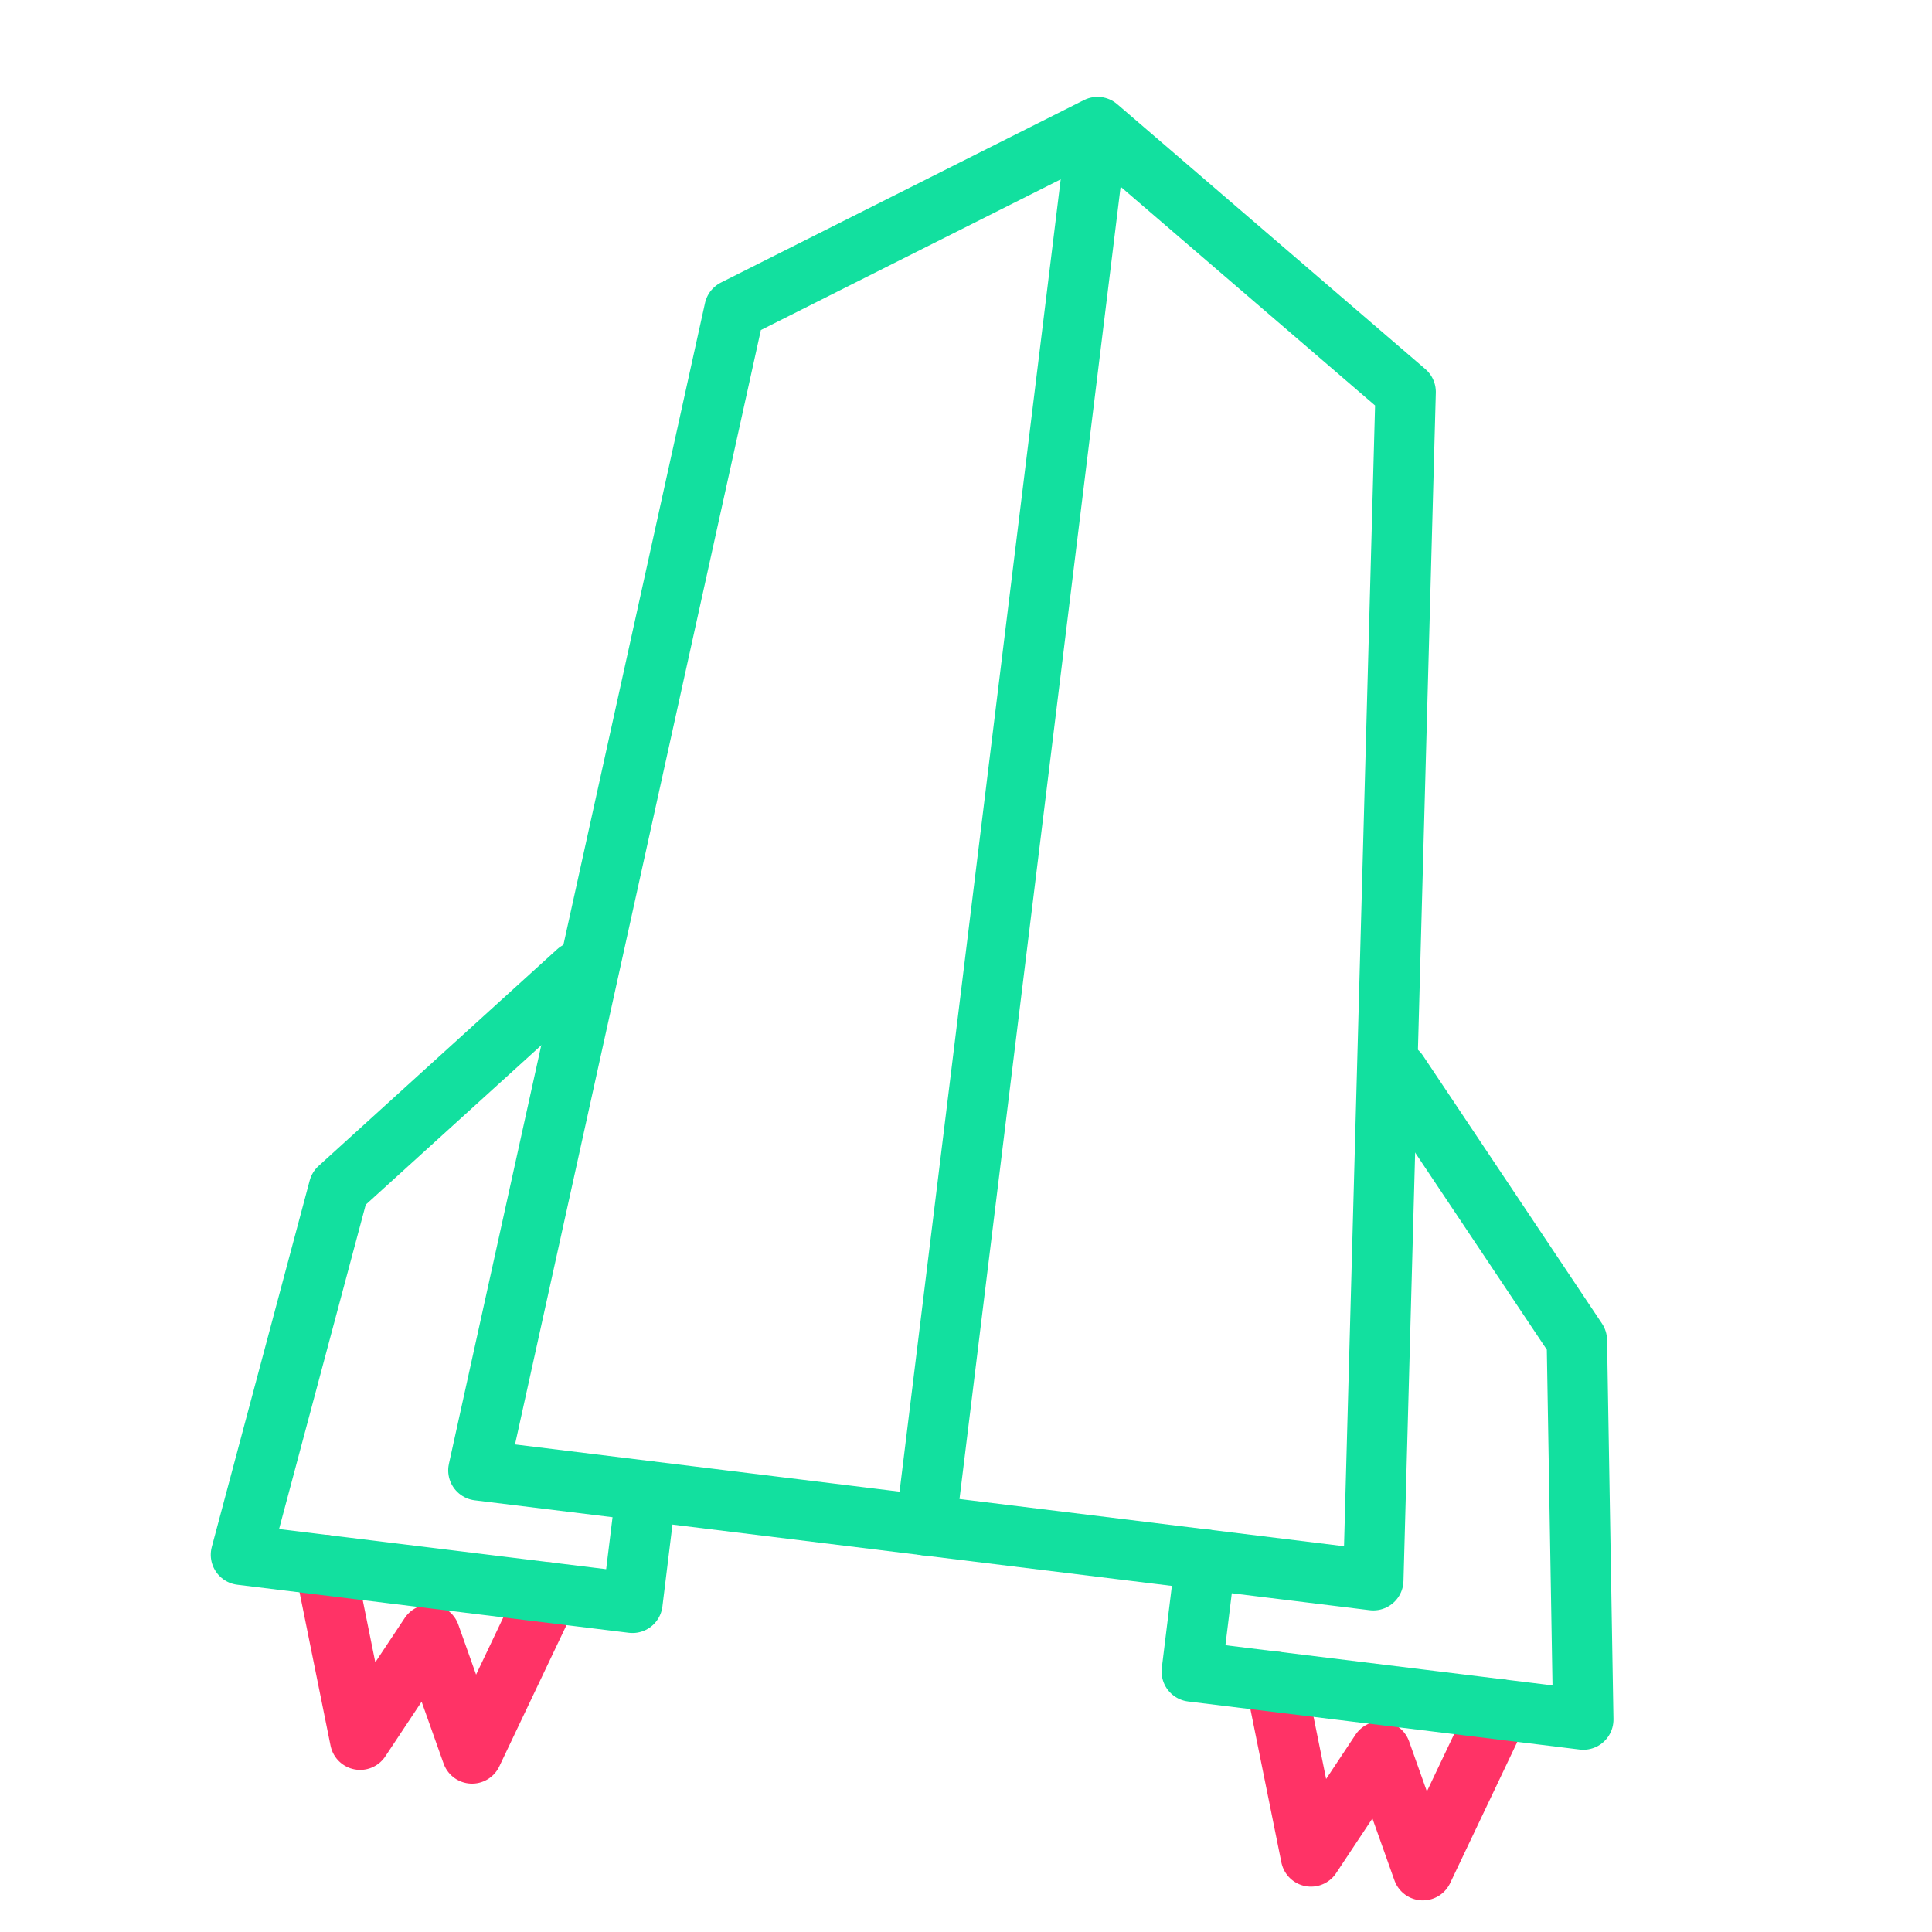
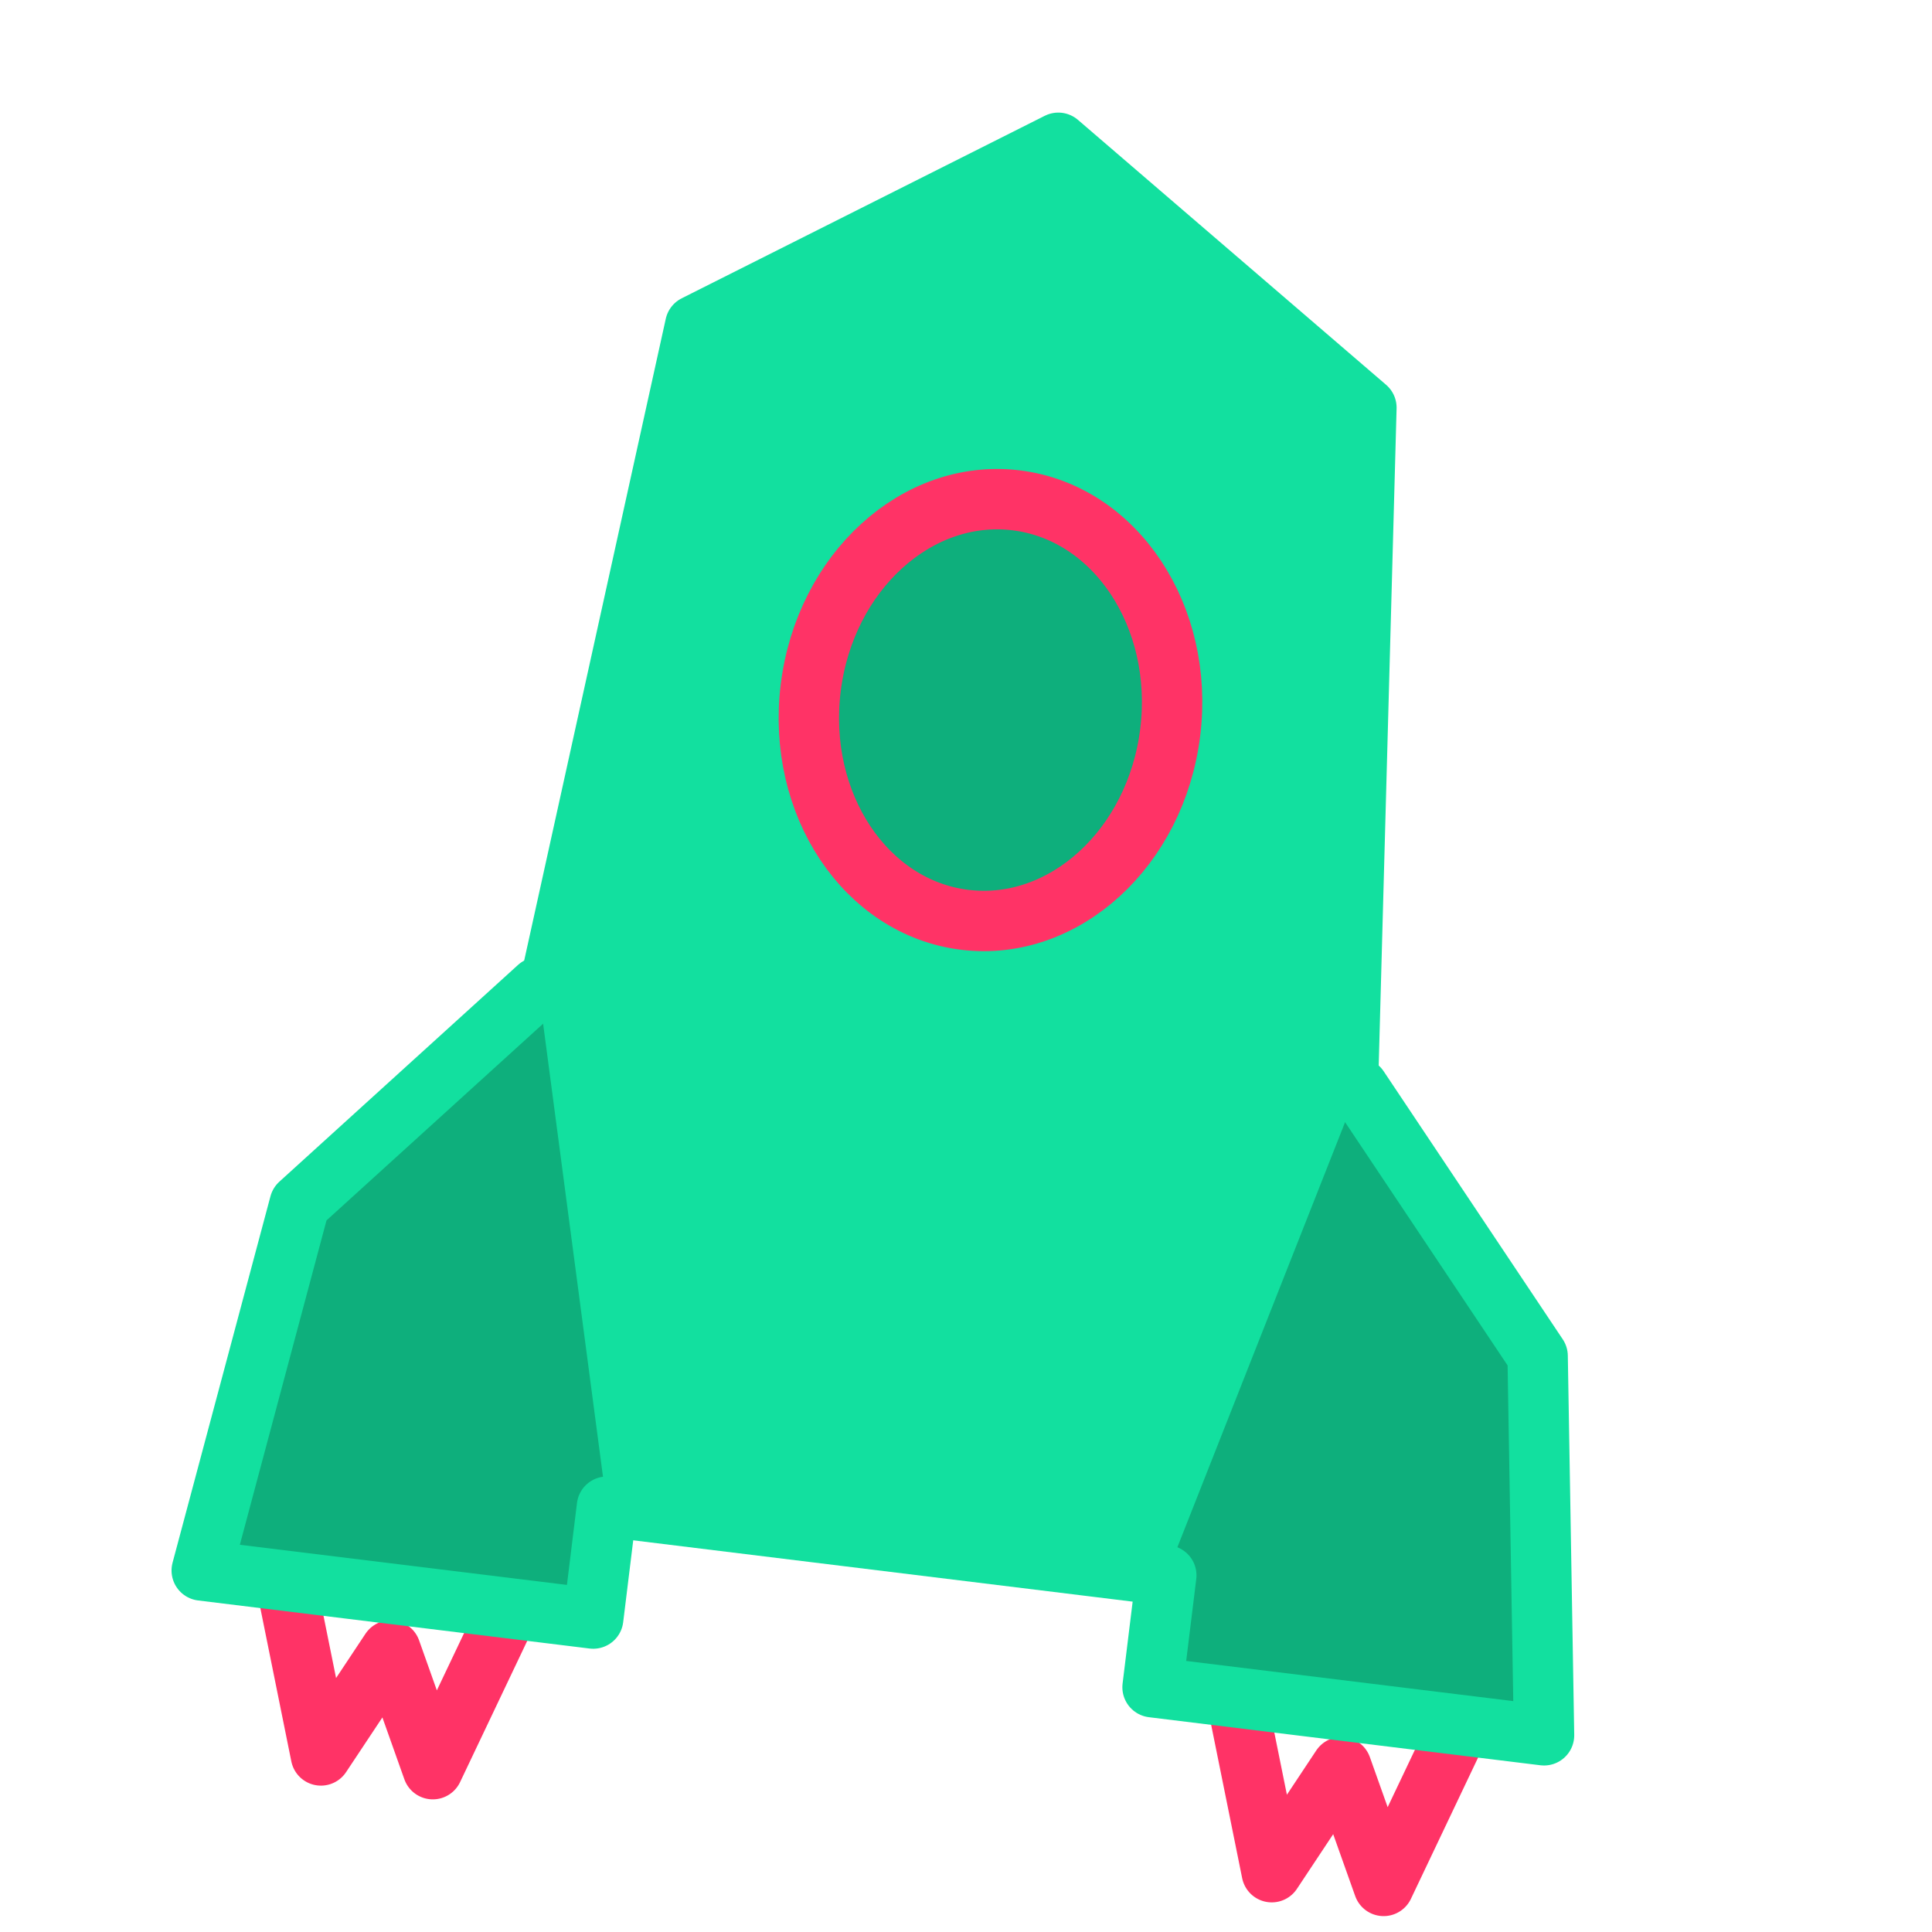
<svg xmlns="http://www.w3.org/2000/svg" width="32" height="32" viewBox="0 0 32 32">
-   <g fill="none" fill-rule="evenodd" stroke-linejoin="round" transform="rotate(7 -2.514 58.101)">
-     <path stroke="#f36" stroke-linecap="round" d="M1.4 25.2l.933 2.8.934-1.867L4.2 28l.933-2.8m12.134 0L18.2 28l.933-1.867.934 1.867.933-2.8" />
-     <g stroke="#12e09f">
-       <path stroke-linecap="round" d="M11.2.467v22.866" />
-       <path stroke-linecap="square" d="M5.6 3.733L11.2 0l5.6 3.733 1.867 19.6H3.733z" />
-       <path stroke-linecap="round" d="M4.356 14.933L.87 18.978 0 25.2h6.533v-1.867m11.511-8.4l3.485 4.045.871 6.222h-6.533v-1.867" />
+   <g fill="none" fill-rule="evenodd" transform="rotate(7 -4.969 52.92)">
+     <g stroke-linejoin="round">
+       <path stroke="#f36" stroke-linecap="round" d="M1.4 25.2l.933 2.8.934-1.867L4.2 28l.933-2.8m12.134 0L18.2 28l.933-1.867.934 1.867.933-2.8" />
+       <path fill="#12e09f" stroke="#12e09f" stroke-linecap="square" d="M5.6 3.733L11.2 0l5.6 3.733 1.867 19.6H3.733z" />
+       <path fill="#0eaf7c" stroke="#12e09f" stroke-linecap="round" d="M4.356 14.933L.87 18.978 0 25.2h6.533v-1.867m11.511-8.4l3.485 4.045.871 6.222h-6.533v-1.867" />
    </g>
+     <ellipse cx="11.23" cy="9.463" fill="#0eaf7c" stroke="#f36" rx="3" ry="3.5" />
  </g>
</svg>
